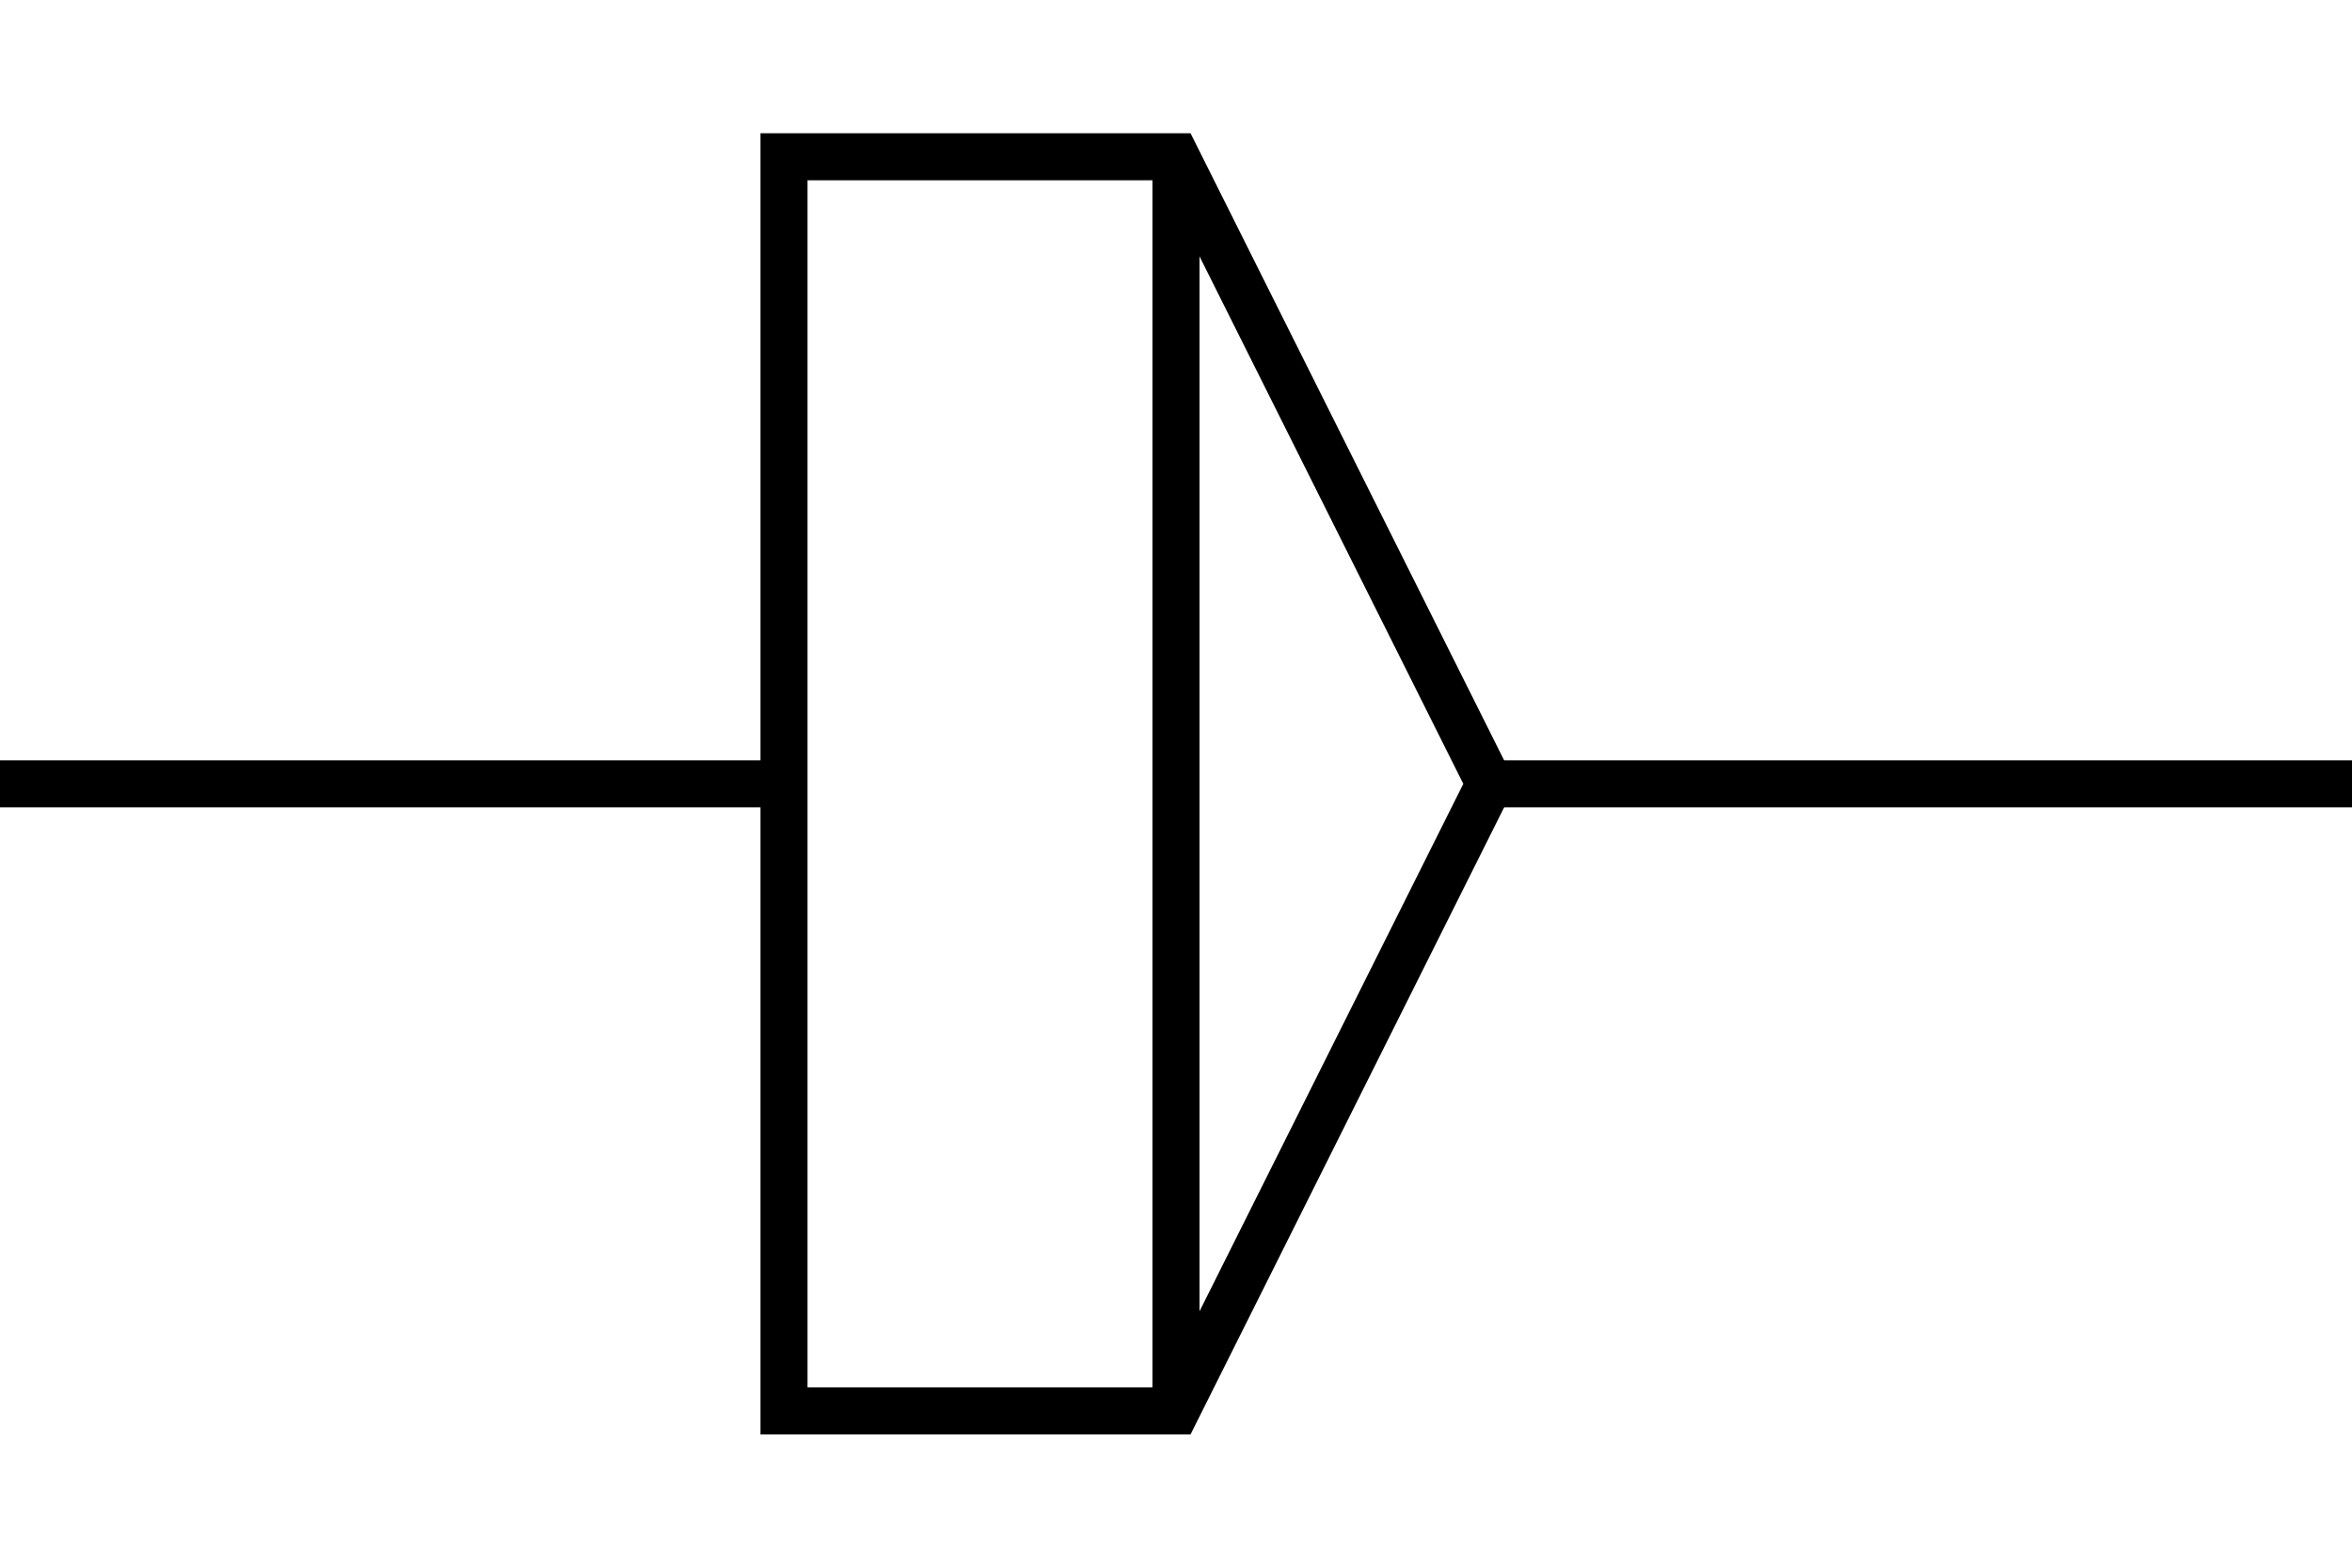
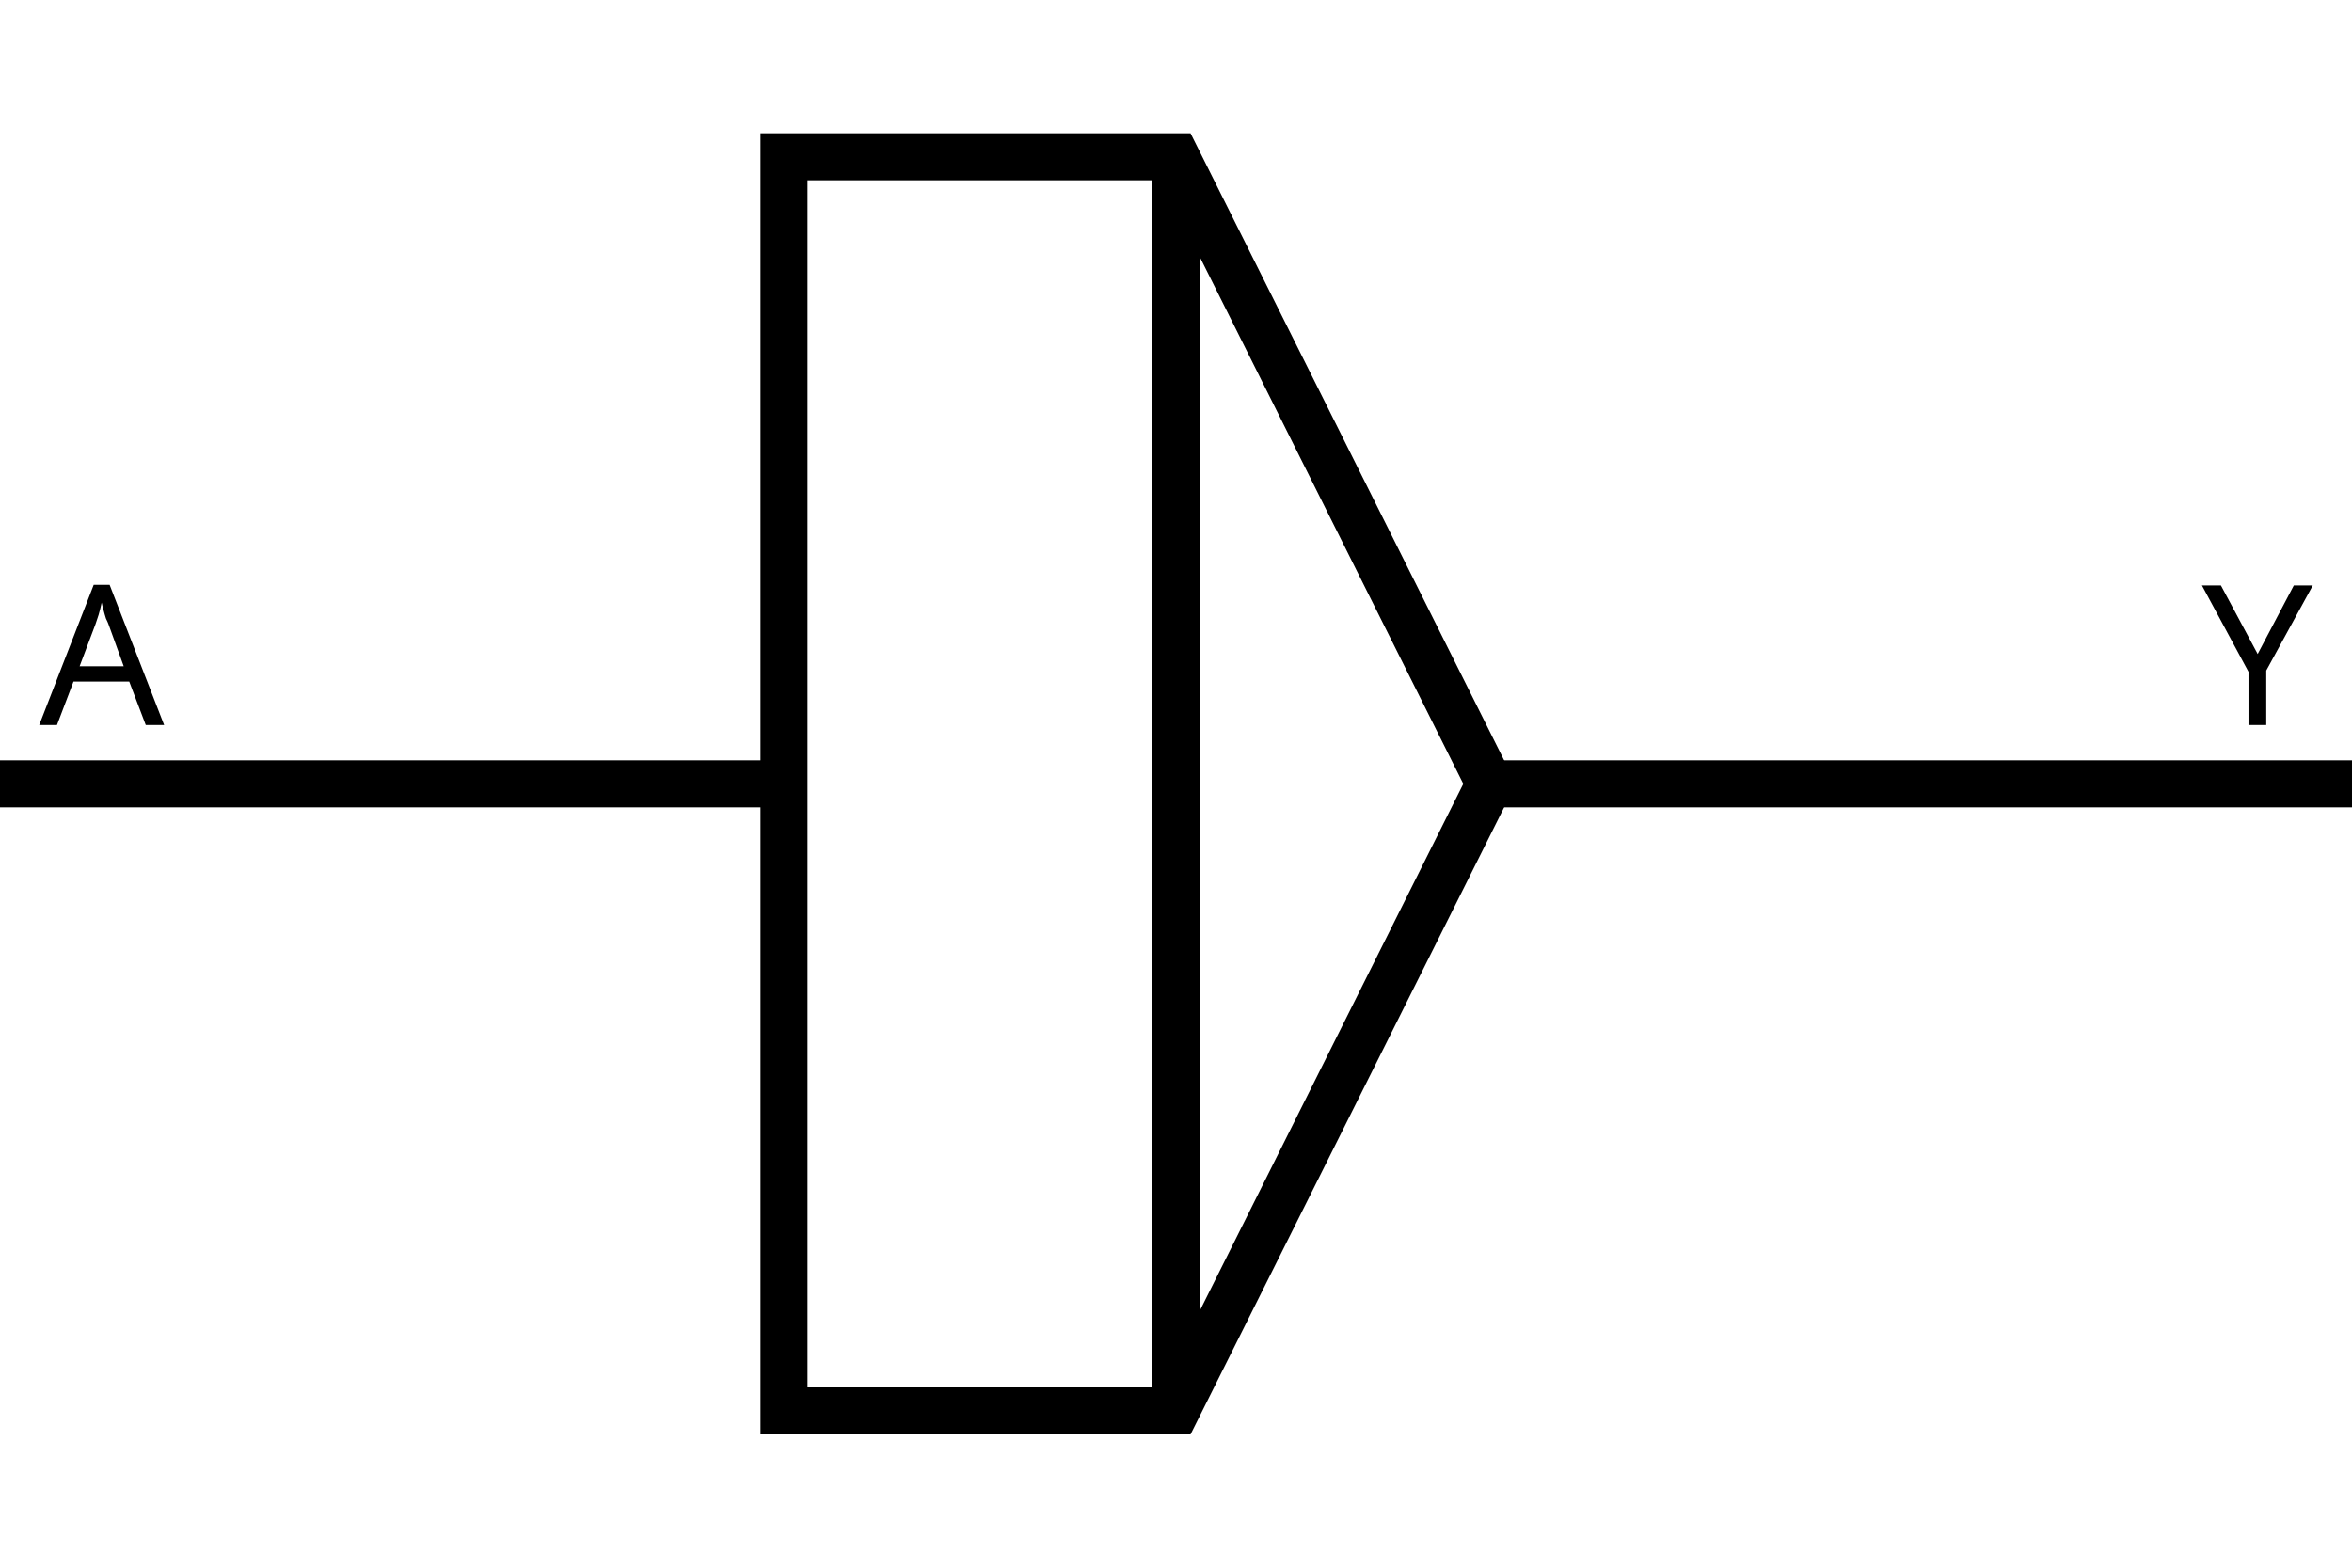
<svg xmlns="http://www.w3.org/2000/svg" width="60" height="40" viewBox="0 0 60 40">
  <g fill="none" stroke="#000000" stroke-width="1.2">
    <path d="M20,4 H30 L38,20 L30,36 H20 Z" />
    <line x1="30" y1="4" x2="30" y2="36" />
    <line data-pin="A" x1="20" y1="20" x2="0" y2="20" />
    <line data-pin="Y" x1="38" y1="20" x2="60" y2="20" />
  </g>
+   <g fill="#000000" font-family="sans-serif" font-size="5">
+     <text x="1" y="18.5" data-label="A">A</text>
+     <text x="59" y="18.5" text-anchor="end" data-label="Y">Y</text>
+   </g>
</svg>
